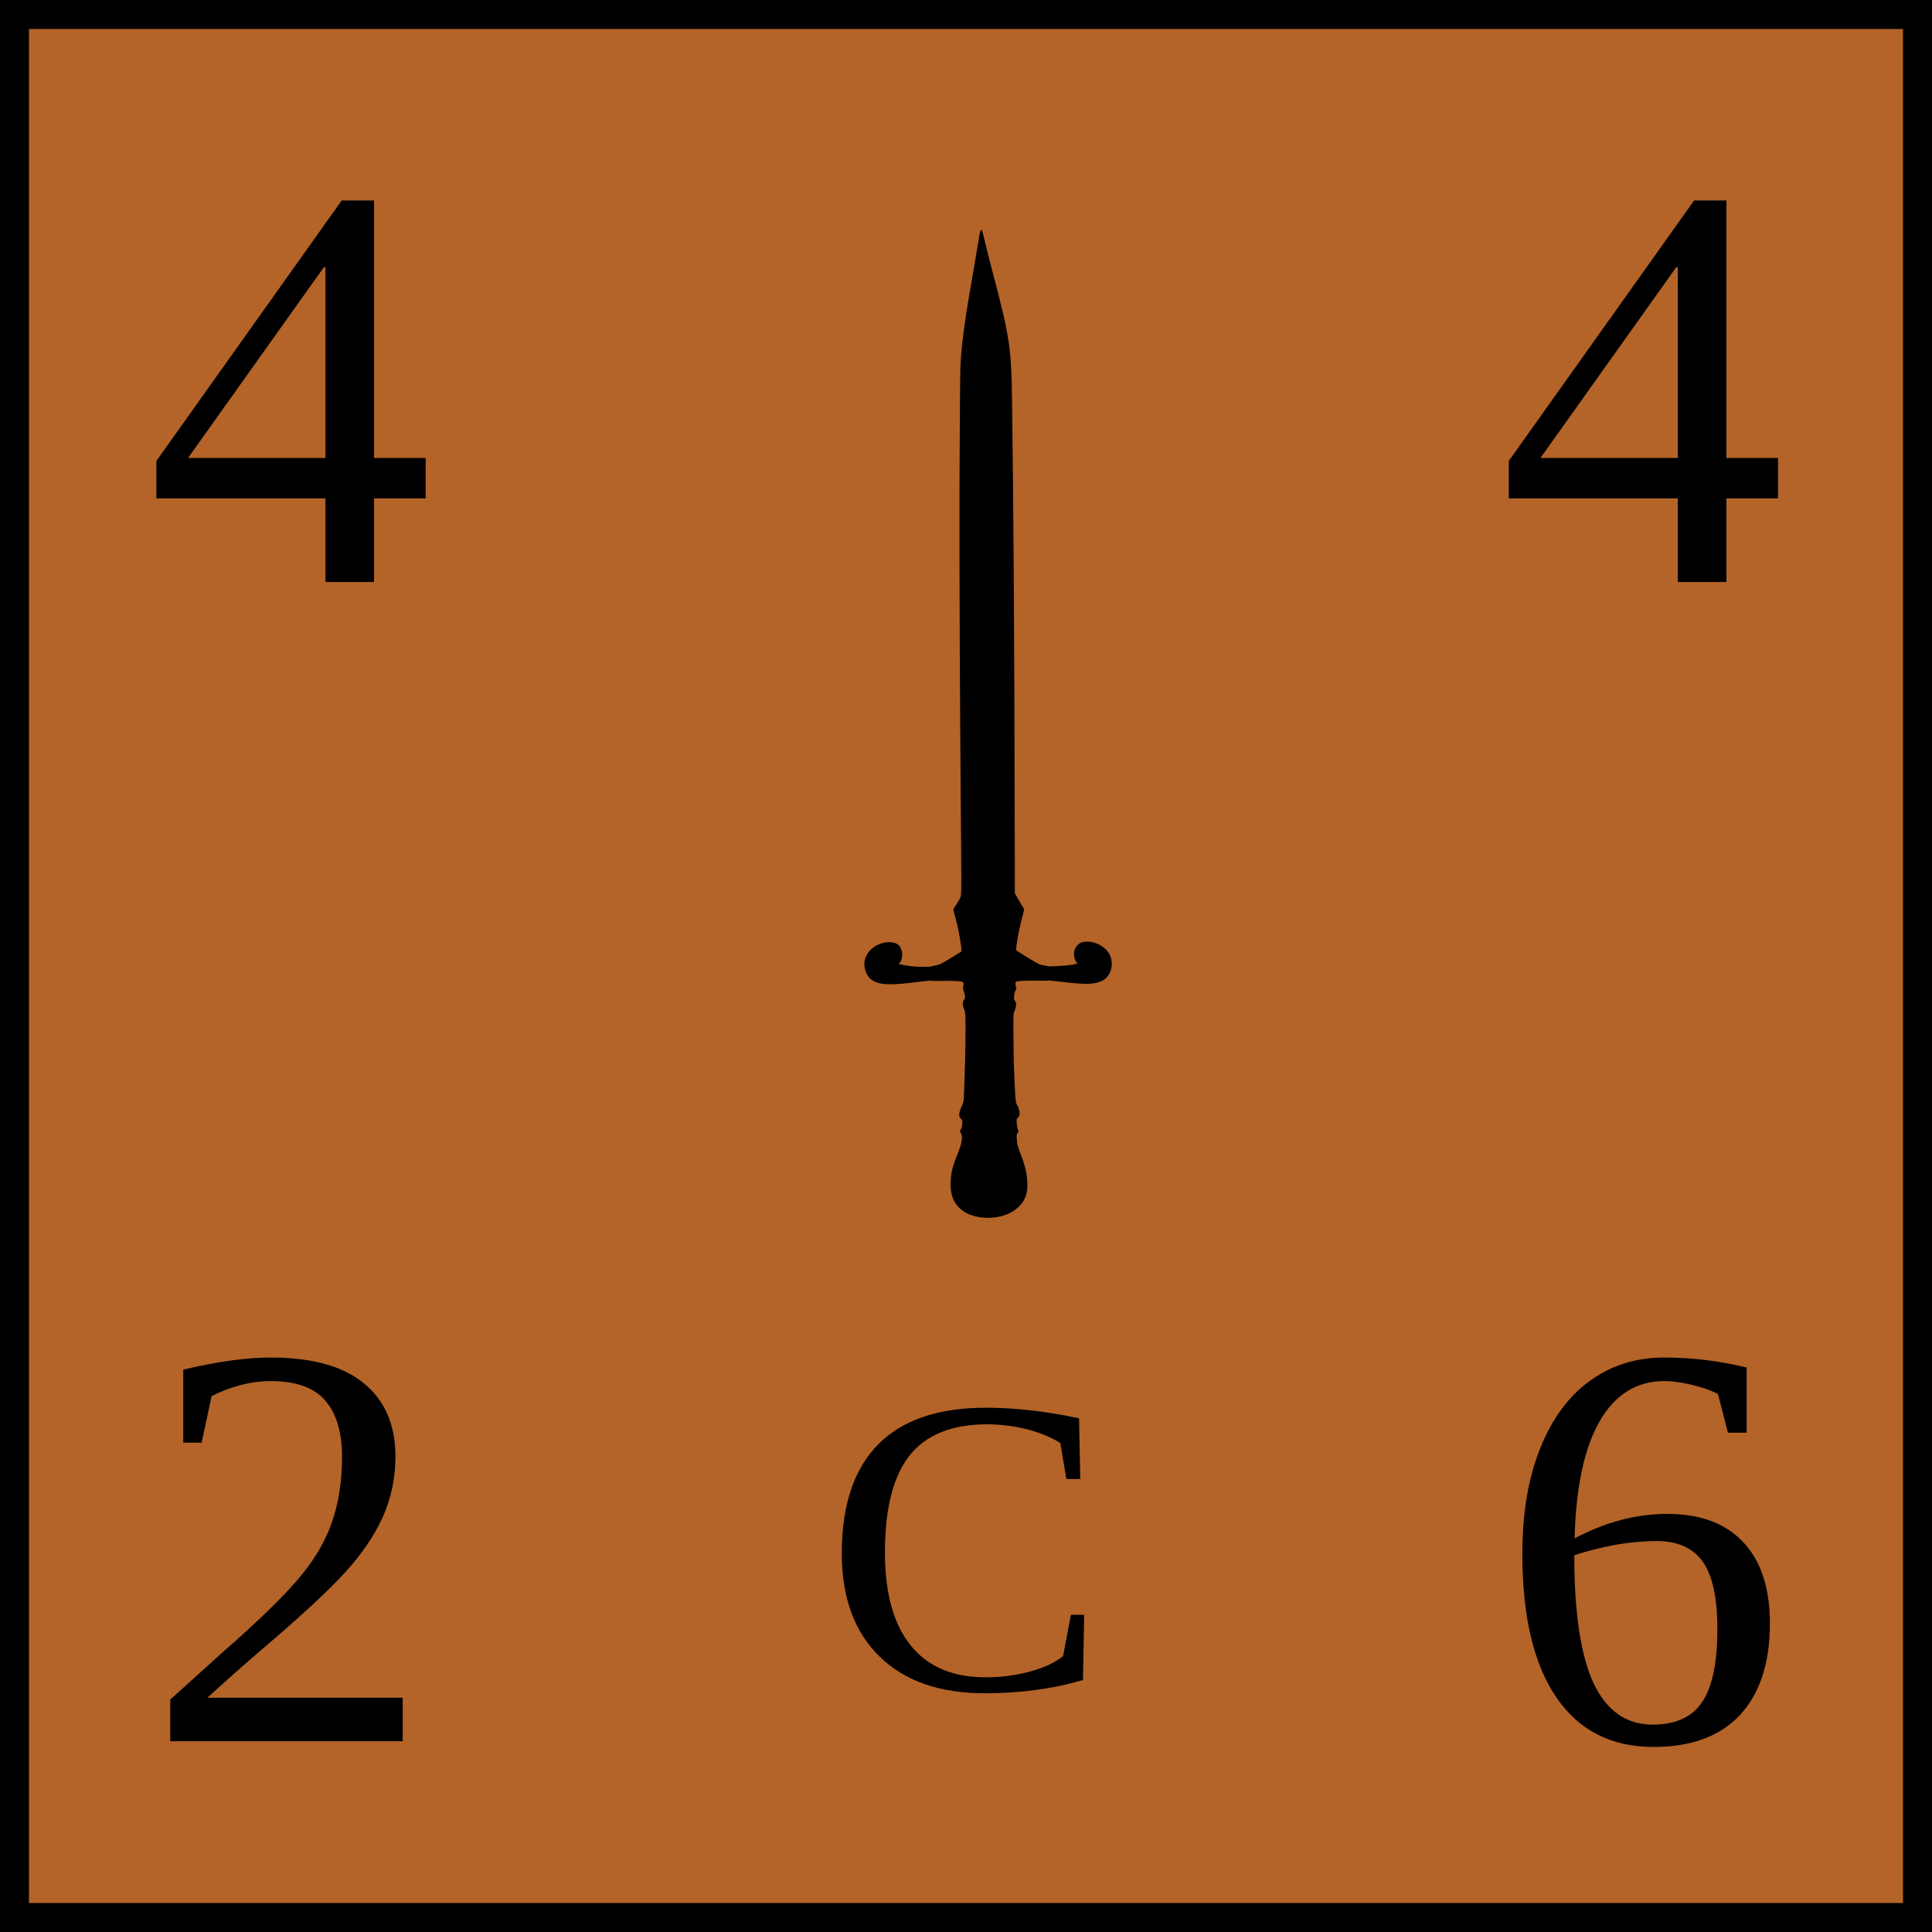
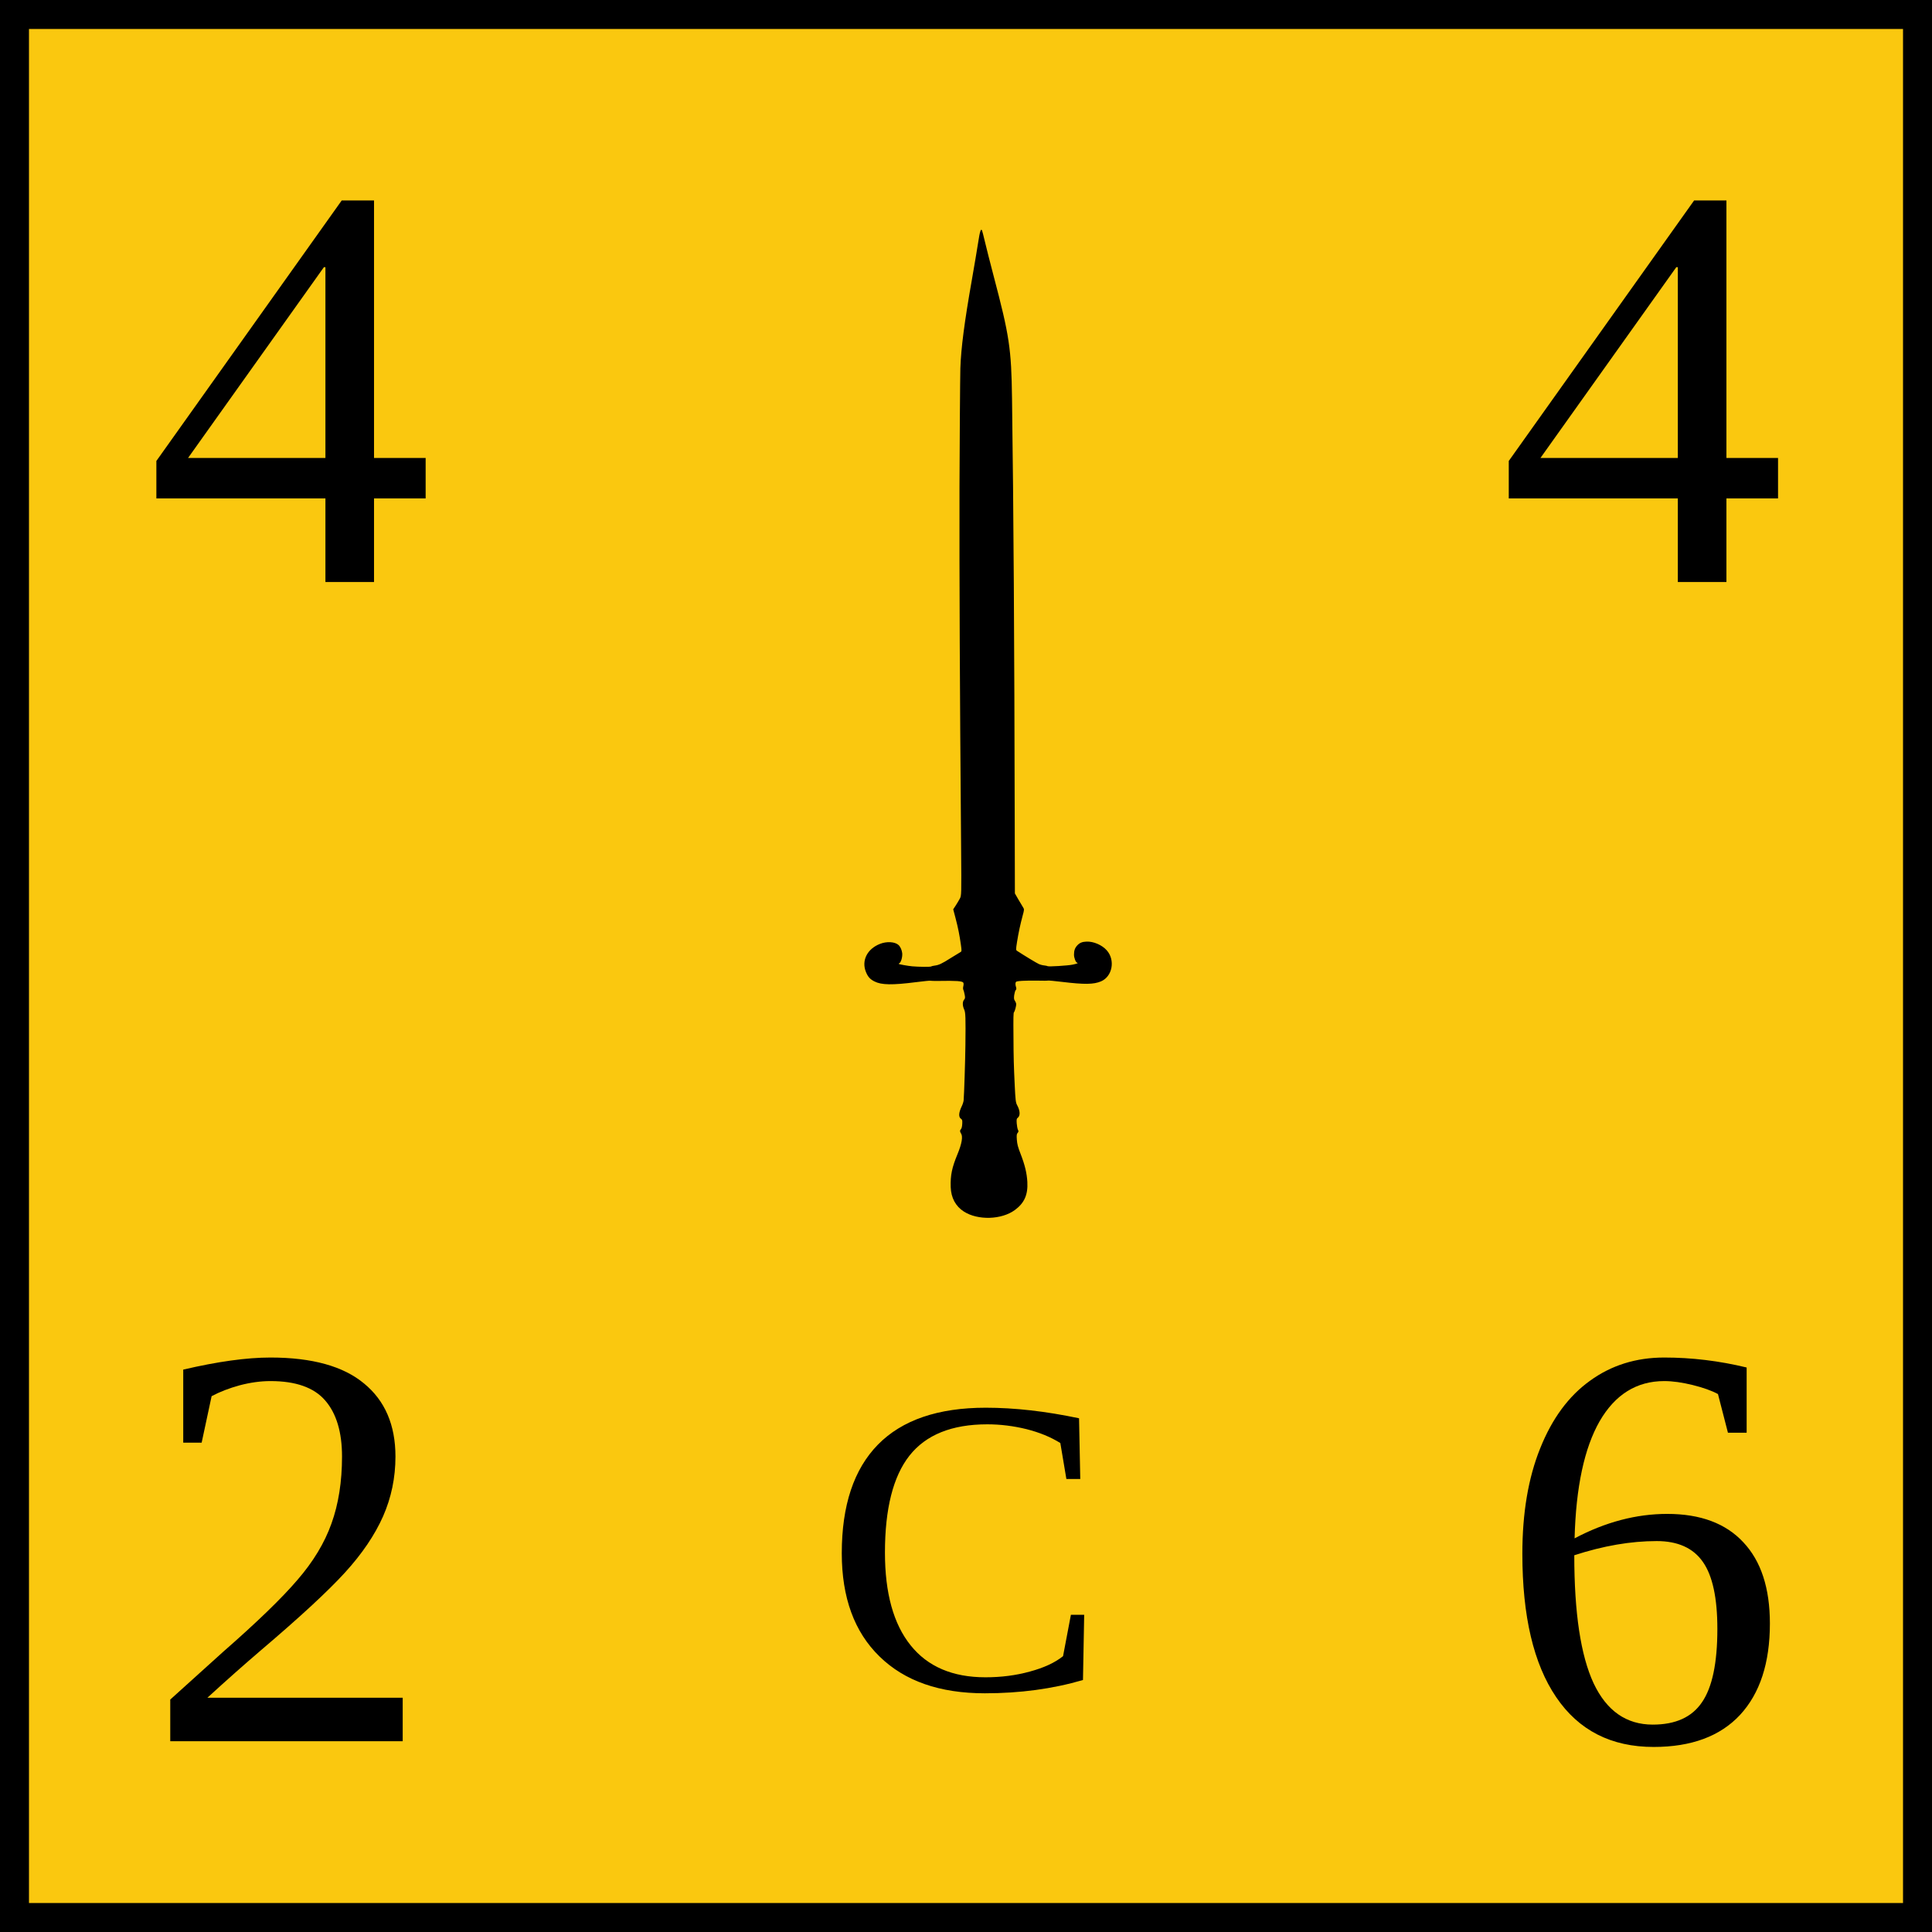
<svg xmlns="http://www.w3.org/2000/svg" width="100" height="100">
-   <rect width="100" height="100" fill="rgb(180,100,40)" stroke="black" stroke-width="3" />
+   <rect width="100" height="100" fill="rgb(250,200,15)" stroke="black" stroke-width="3" />
  <g transform="translate(8,59) rotate(-138,30,-25) scale(0.003,-0.003)">
    <path d="M650 12793 c-282 -47 -577 -329 -635 -608 -41 -199 7 -348 165 -505 107 -106 224 -187 408 -280 117 -59 156 -85 213 -139 56 -54 69 -72 69 -97 0 -26 6 -34 33 -44 17 -7 58 -38 89 -68 48 -47 56 -59 51 -82 -11 -58 49 -119 154 -156 46 -16 78 -43 266 -233 230 -232 330 -337 557 -587 243 -265 290 -320 290 -335 0 -24 46 -113 68 -133 12 -10 36 -21 54 -25 25 -5 42 -20 72 -63 21 -31 39 -68 39 -82 -1 -20 9 -31 37 -47 21 -12 43 -33 49 -46 11 -23 6 -30 -61 -100 -40 -41 -130 -125 -200 -185 -71 -60 -128 -113 -128 -117 0 -4 -87 -69 -192 -143 -326 -229 -438 -334 -497 -458 -92 -195 60 -443 287 -466 121 -13 271 38 357 122 54 52 75 96 75 159 0 58 -19 102 -65 153 -36 41 -114 80 -134 67 -22 -13 -10 13 35 75 48 67 287 310 304 310 6 0 28 13 51 29 22 17 61 37 87 45 38 13 280 59 427 82 29 5 33 0 107 -113 89 -138 158 -258 231 -401 49 -98 54 -103 92 -113 22 -6 91 -27 152 -47 l113 -37 692 -765 c2361 -2611 3683 -4061 5056 -5545 588 -636 758 -775 1657 -1364 187 -123 411 -272 497 -332 87 -60 165 -112 173 -115 41 -16 18 36 -88 197 -63 96 -221 345 -352 554 -393 629 -650 1001 -872 1265 -79 94 -945 1070 -1362 1535 -1103 1229 -2251 2493 -4203 4626 -528 577 -537 588 -552 645 -8 33 -20 94 -27 137 l-12 78 -130 85 c-143 94 -247 171 -379 282 -80 67 -86 75 -78 97 5 14 30 97 55 185 51 182 72 231 121 288 19 22 34 45 34 50 0 13 151 147 243 216 63 47 190 126 204 126 2 0 2 -9 -2 -19 -10 -32 34 -118 81 -160 41 -36 99 -61 141 -61 84 0 194 87 250 200 106 211 47 428 -142 521 -82 40 -138 47 -221 24 -131 -35 -270 -156 -544 -474 -85 -99 -159 -180 -164 -180 -5 -1 -51 -40 -103 -88 -229 -214 -311 -278 -343 -268 -11 4 -29 24 -40 45 -11 21 -29 41 -40 45 -11 3 -43 24 -72 46 -45 33 -53 44 -54 74 -1 45 -48 96 -114 124 -53 23 -108 80 -431 447 -165 187 -553 647 -611 724 -14 19 -34 62 -43 95 -35 121 -83 181 -138 172 -25 -3 -35 4 -73 51 -28 35 -44 64 -44 82 0 31 -13 45 -51 55 -61 15 -128 121 -194 307 -83 235 -151 352 -293 500 -128 133 -284 189 -452 161z" />
  </g>
  <g id="attributes" text-anchor="middle" dominant-baseline="central" font-size="30">
    <g id="normal_attack">
      <text x="15" y="20">4</text>
    </g>
    <g id="normal_defense">
      <text x="85" y="20">4</text>
    </g>
    <g id="shield_wall_defense">
      <text x="85" y="80">6</text>
    </g>
    <g id="shield_wall_attack">
      <text x="15" y="80">2</text>
    </g>
    <g id="morale_rating">
      <text x="50" y="80" font-size="22">C</text>
    </g>
  </g>
</svg>
